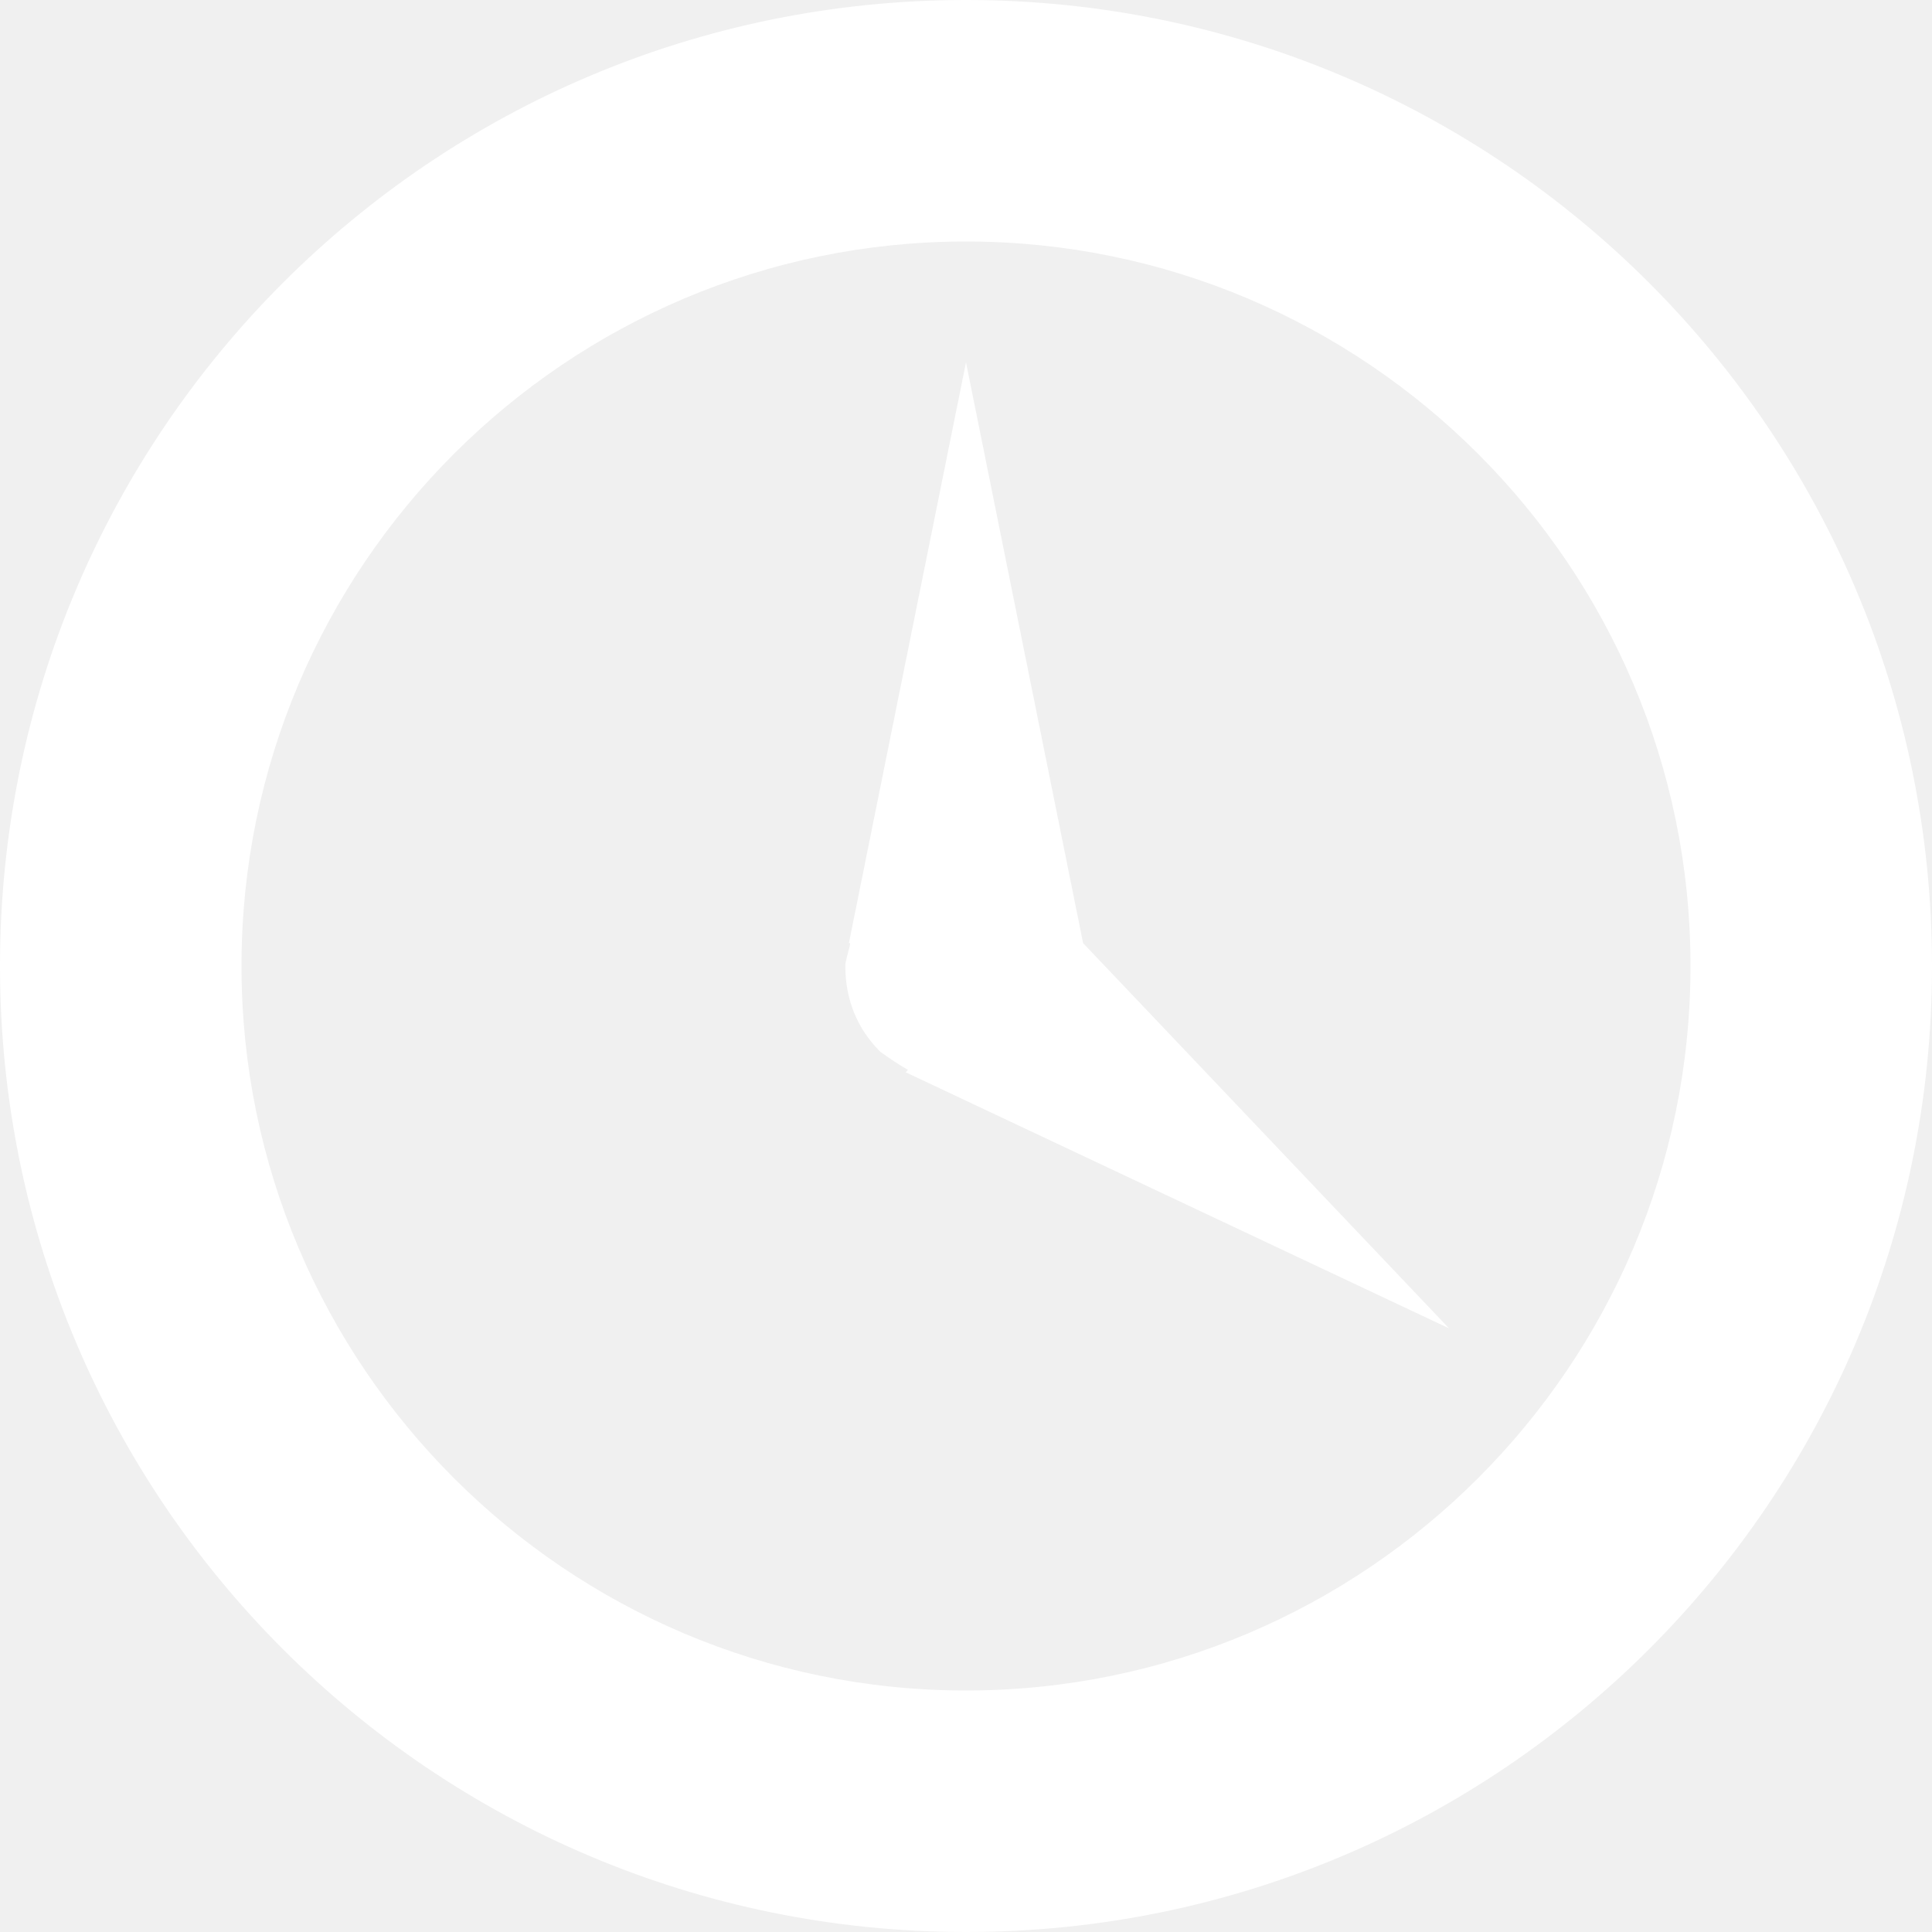
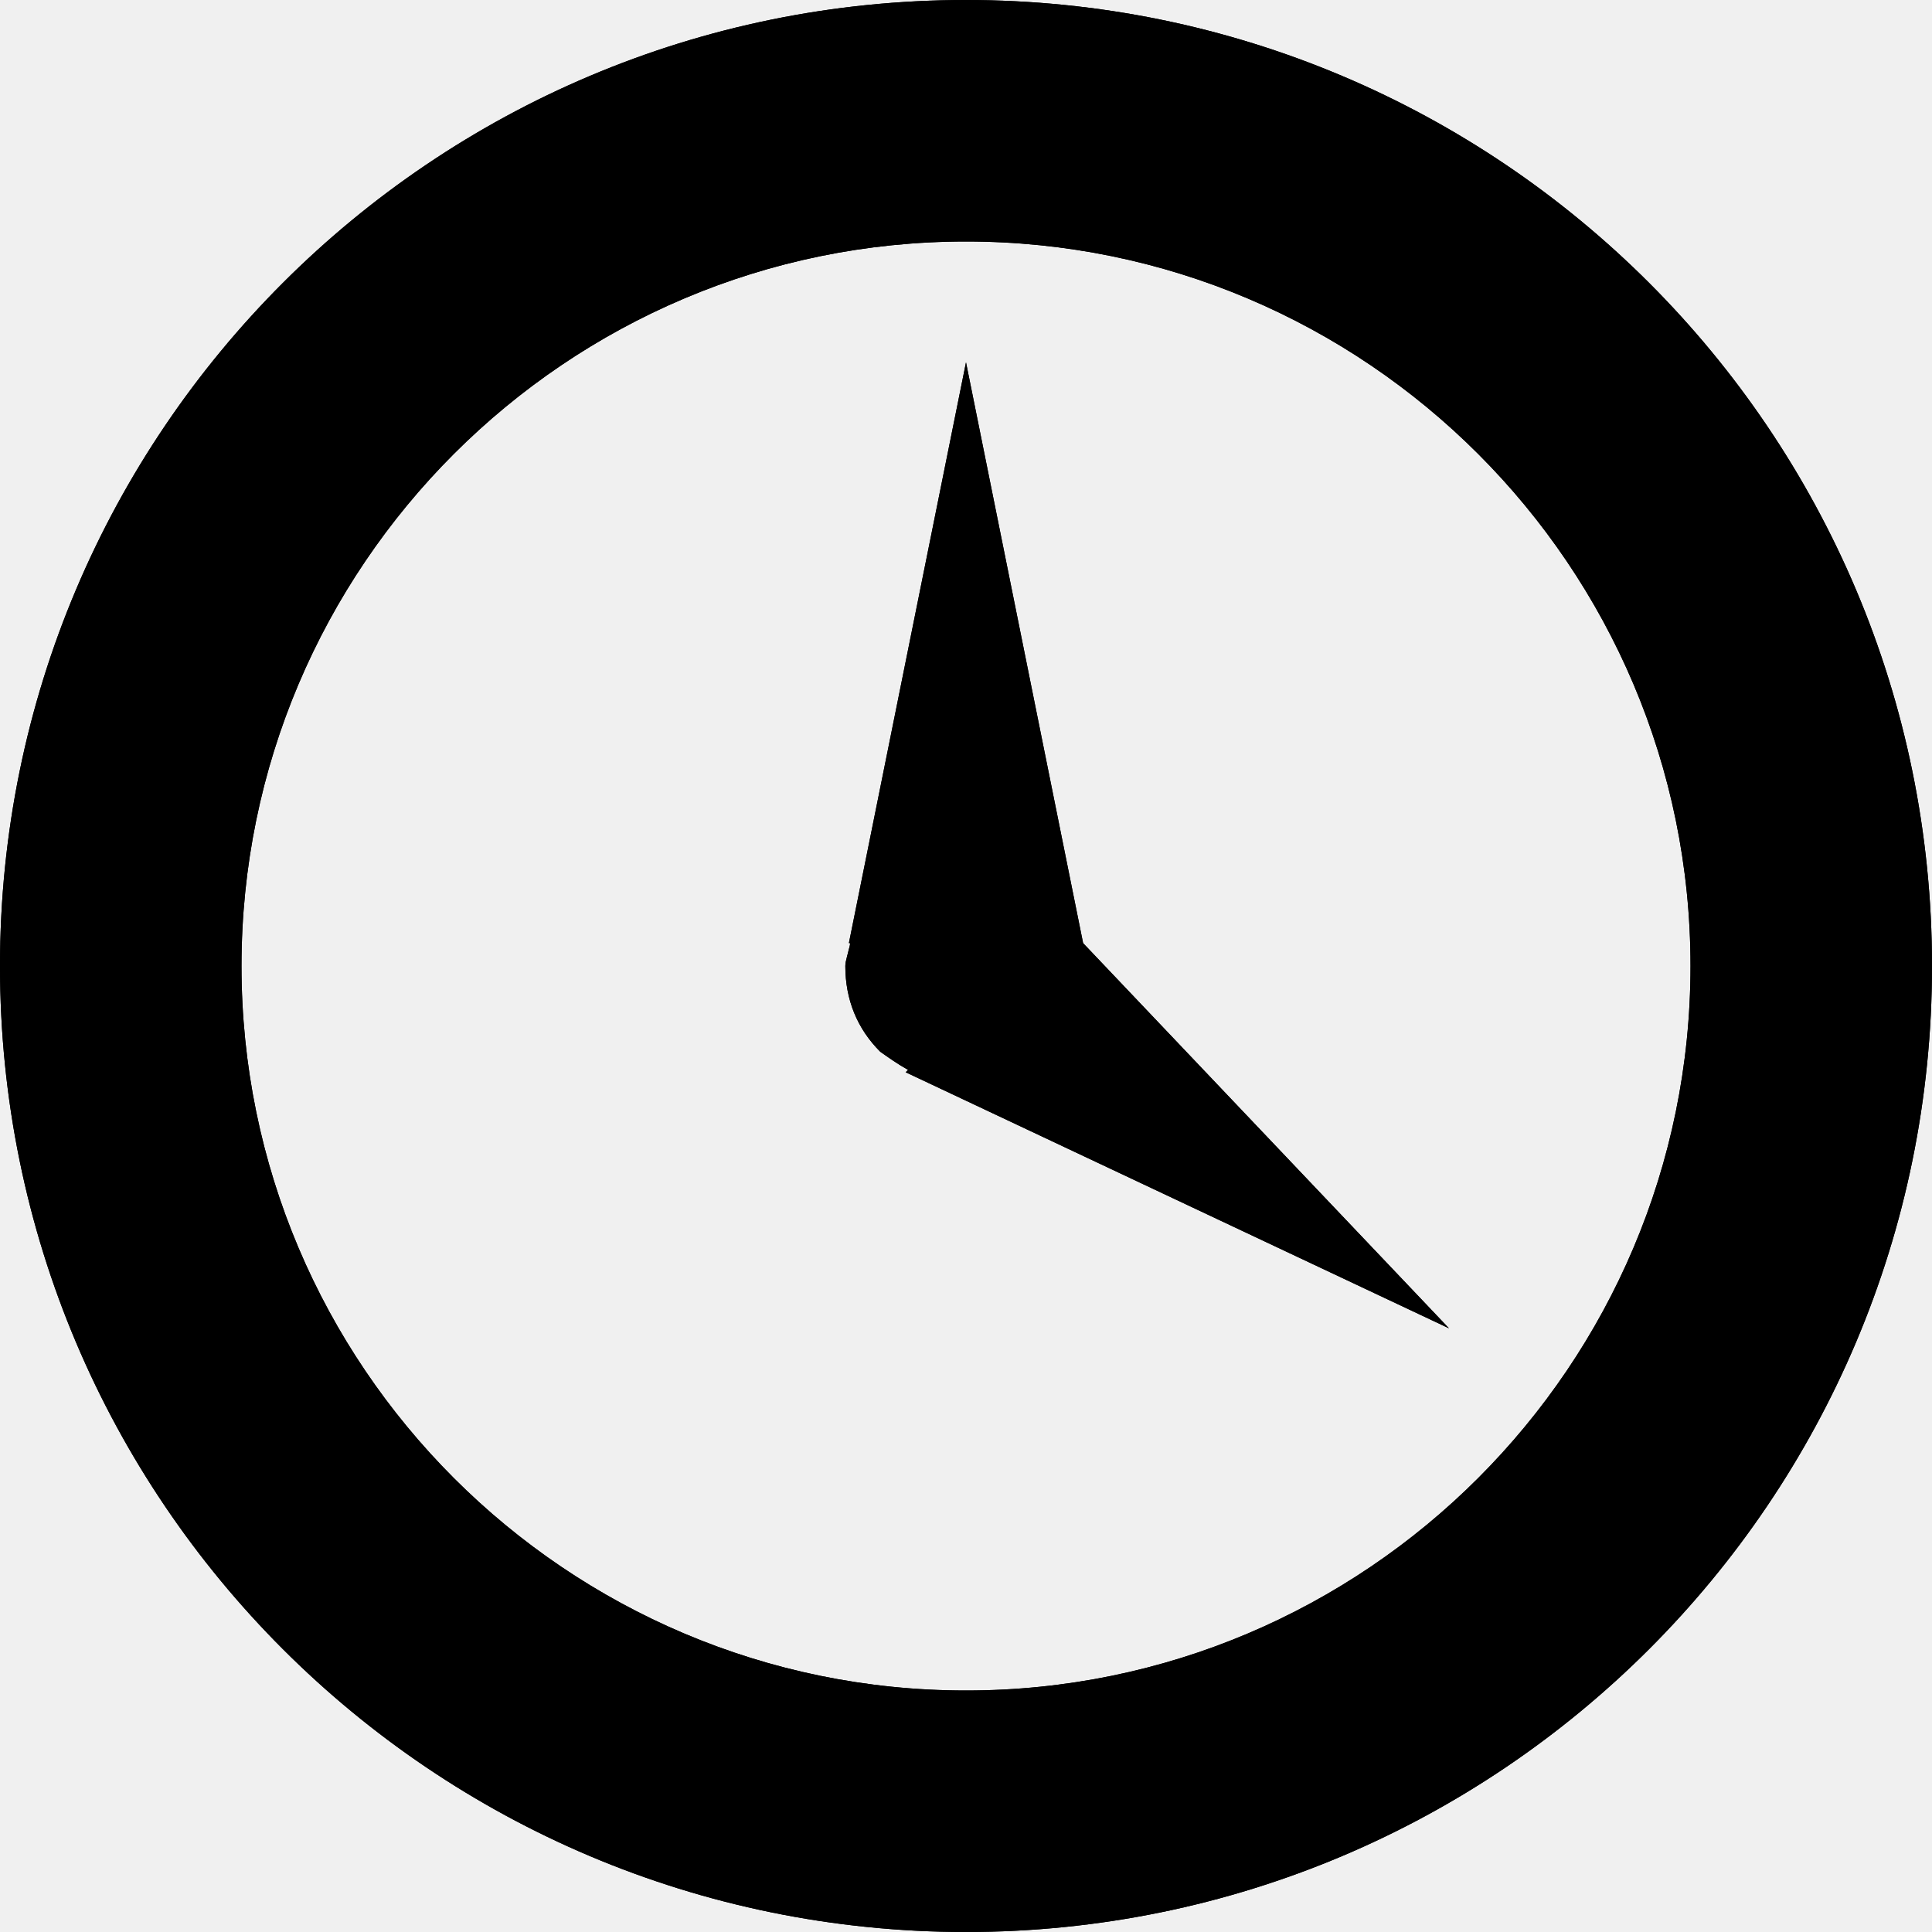
- <svg xmlns="http://www.w3.org/2000/svg" width="13" height="13" viewBox="0 0 13 13" fill="none">
-   <path d="M6.5 0C10.091 0 13 2.909 13 6.5C13 10.091 10.091 13 6.5 13C2.909 13 0 10.091 0 6.5C0 2.909 2.909 0 6.5 0ZM6.5 11.375C9.189 11.375 11.375 9.189 11.375 6.5C11.375 3.811 9.189 1.625 6.5 1.625C3.811 1.625 1.625 3.811 1.625 6.5C1.625 9.189 3.811 11.375 6.5 11.375ZM5.923 7.077C5.98 7.117 6.037 7.158 6.11 7.199L6.094 7.215L9.75 8.938L7.288 6.346L6.5 2.438L5.712 6.346H5.72C5.72 6.358 5.716 6.374 5.71 6.394C5.708 6.402 5.706 6.41 5.704 6.419C5.702 6.426 5.7 6.432 5.699 6.438C5.693 6.461 5.688 6.481 5.688 6.5C5.688 6.728 5.769 6.923 5.923 7.077Z" fill="white" />
+ <svg xmlns="http://www.w3.org/2000/svg" width="13" height="13" viewBox="0 0 13 13" fill="currentColor">
+   <path d="M6.5 0C10.091 0 13 2.909 13 6.5C13 10.091 10.091 13 6.5 13C2.909 13 0 10.091 0 6.5C0 2.909 2.909 0 6.5 0ZM6.5 11.375C9.189 11.375 11.375 9.189 11.375 6.5C11.375 3.811 9.189 1.625 6.5 1.625C3.811 1.625 1.625 3.811 1.625 6.5C1.625 9.189 3.811 11.375 6.5 11.375ZM5.923 7.077C5.98 7.117 6.037 7.158 6.11 7.199L6.094 7.215L9.75 8.938L7.288 6.346L6.5 2.438L5.712 6.346H5.72C5.72 6.358 5.716 6.374 5.71 6.394C5.708 6.402 5.706 6.41 5.704 6.419C5.702 6.426 5.7 6.432 5.699 6.438C5.693 6.461 5.688 6.481 5.688 6.5C5.688 6.728 5.769 6.923 5.923 7.077Z" fill="currentColor" />
  <path d="M6.5 0C10.091 0 13 2.909 13 6.5C13 10.091 10.091 13 6.5 13C2.909 13 0 10.091 0 6.5C0 2.909 2.909 0 6.5 0ZM6.5 11.375C9.189 11.375 11.375 9.189 11.375 6.5C11.375 3.811 9.189 1.625 6.5 1.625C3.811 1.625 1.625 3.811 1.625 6.5C1.625 9.189 3.811 11.375 6.5 11.375ZM5.923 7.077C5.98 7.117 6.037 7.158 6.11 7.199L6.094 7.215L9.75 8.938L7.288 6.346L6.5 2.438L5.712 6.346H5.72C5.72 6.358 5.716 6.374 5.71 6.394C5.708 6.402 5.706 6.41 5.704 6.419C5.702 6.426 5.7 6.432 5.699 6.438C5.693 6.461 5.688 6.481 5.688 6.5C5.688 6.728 5.769 6.923 5.923 7.077Z" stroke="none" />
</svg>
